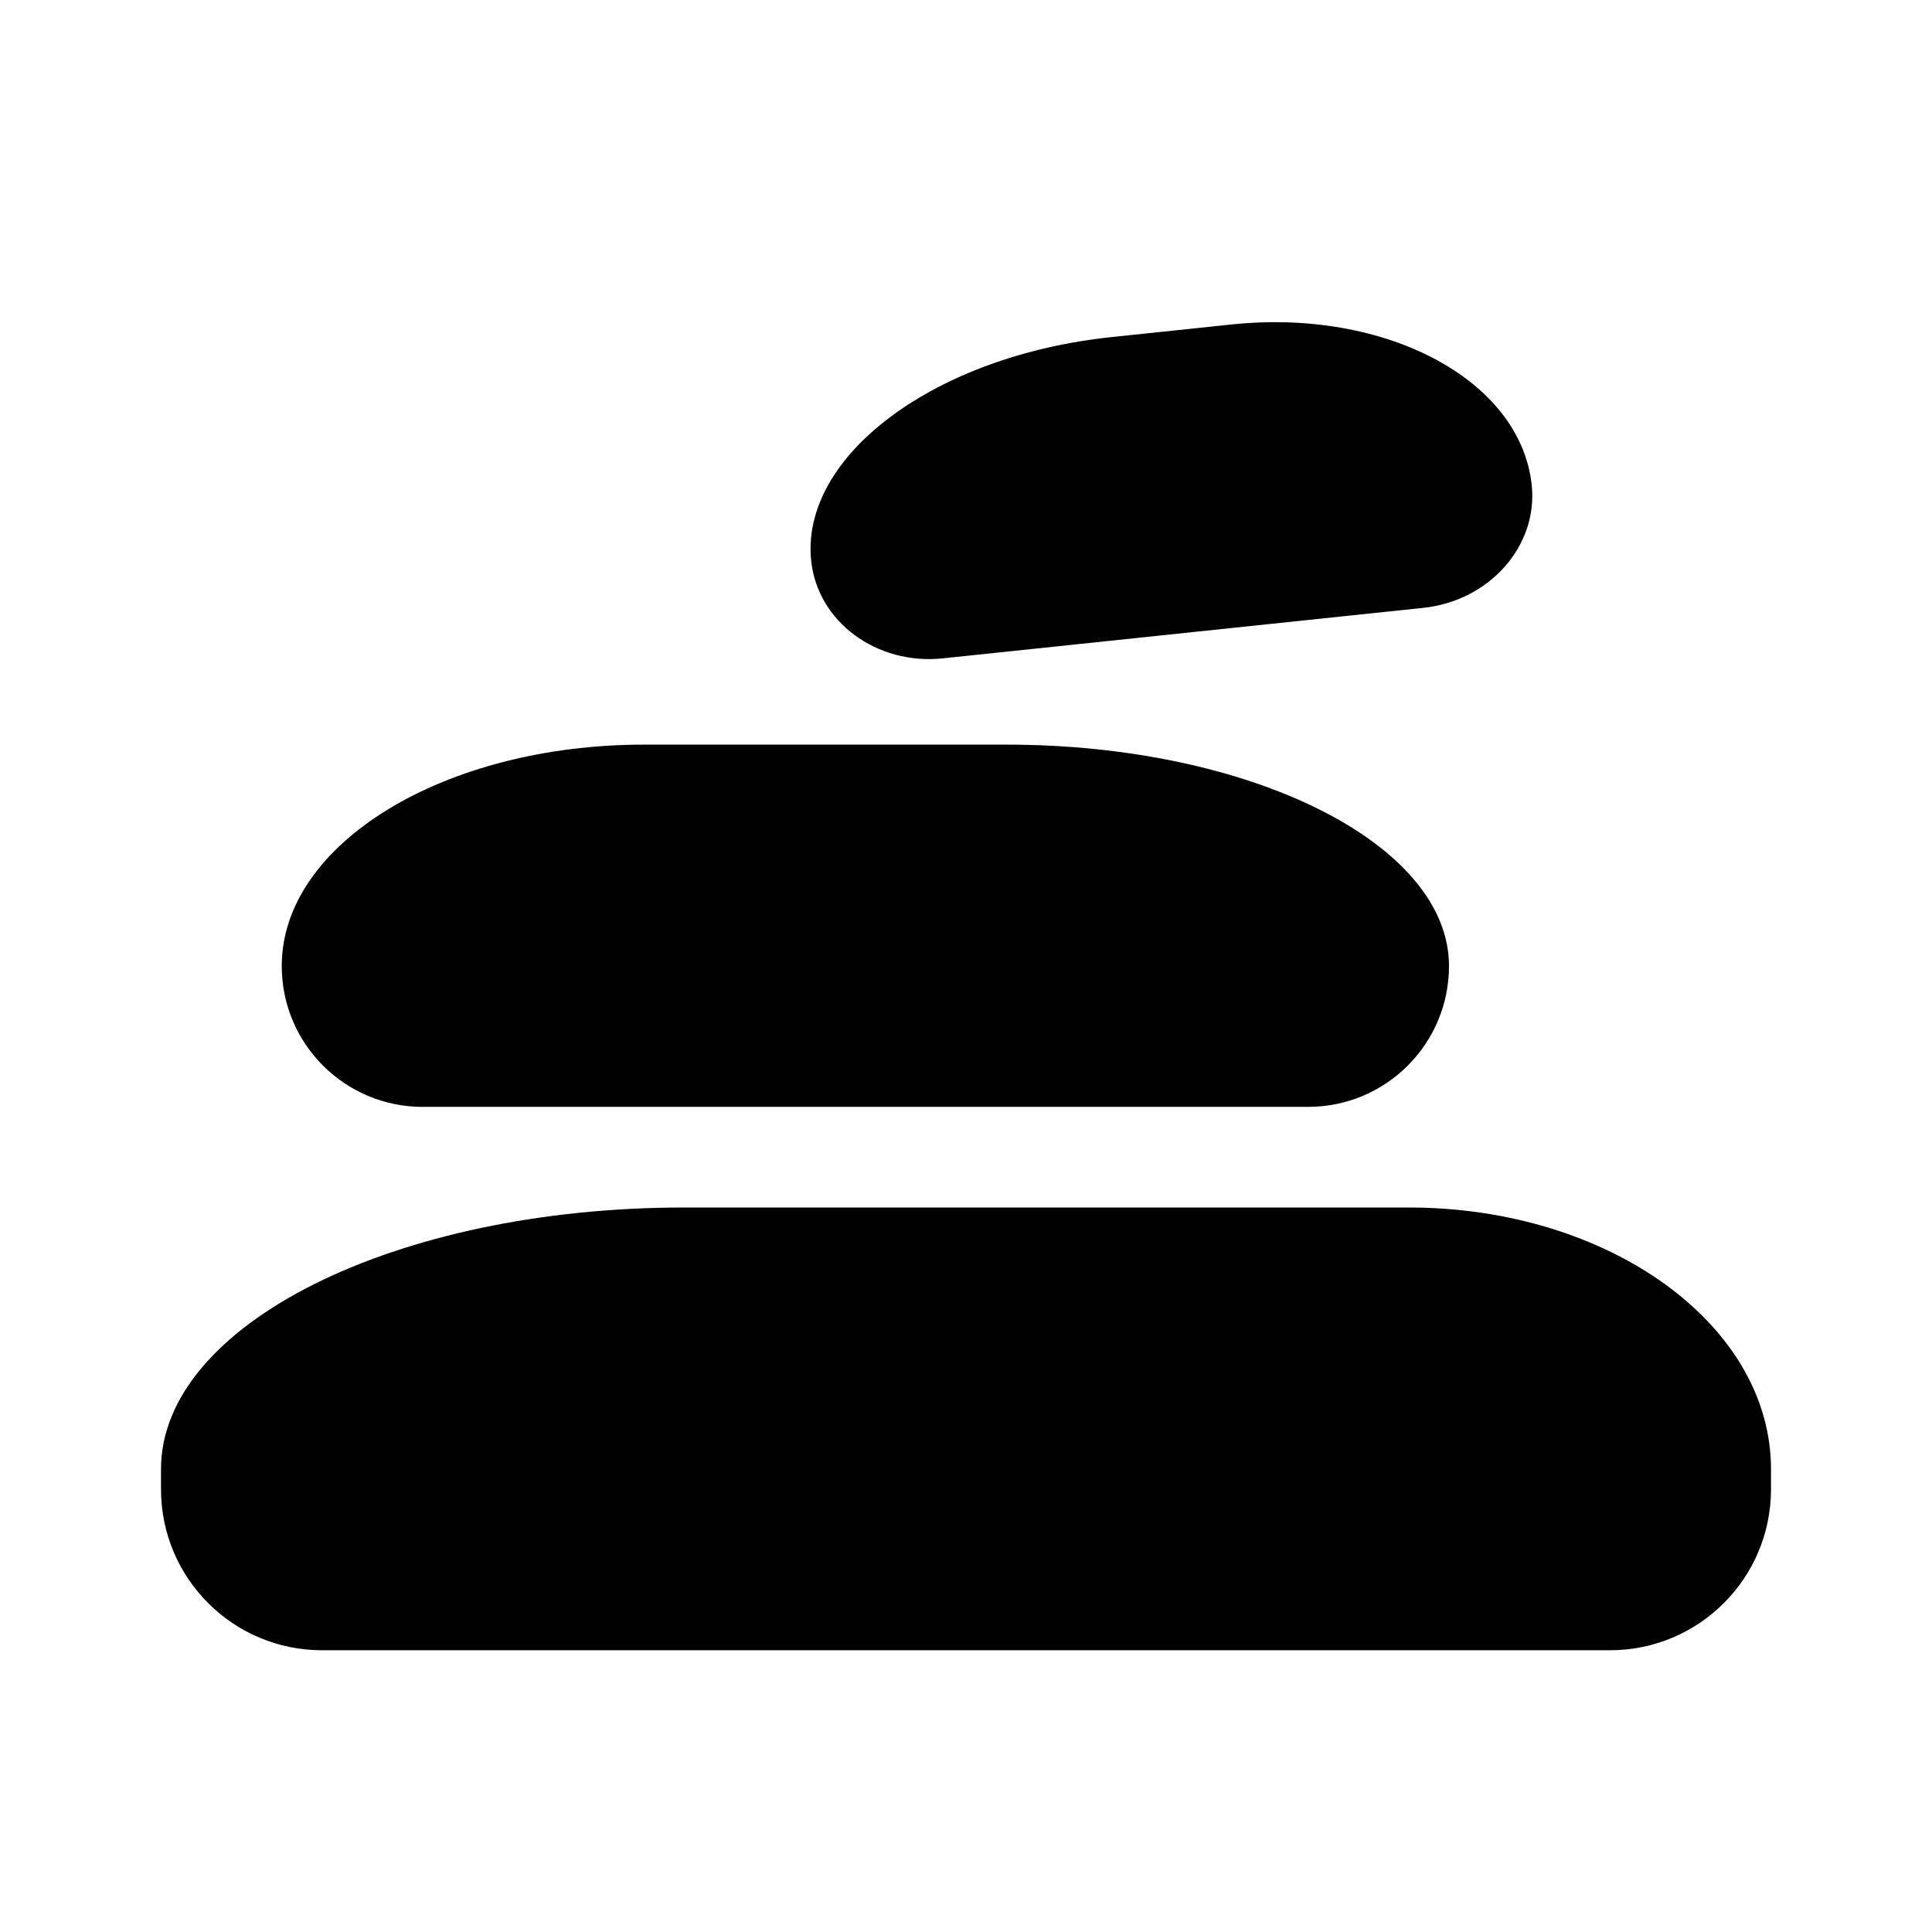
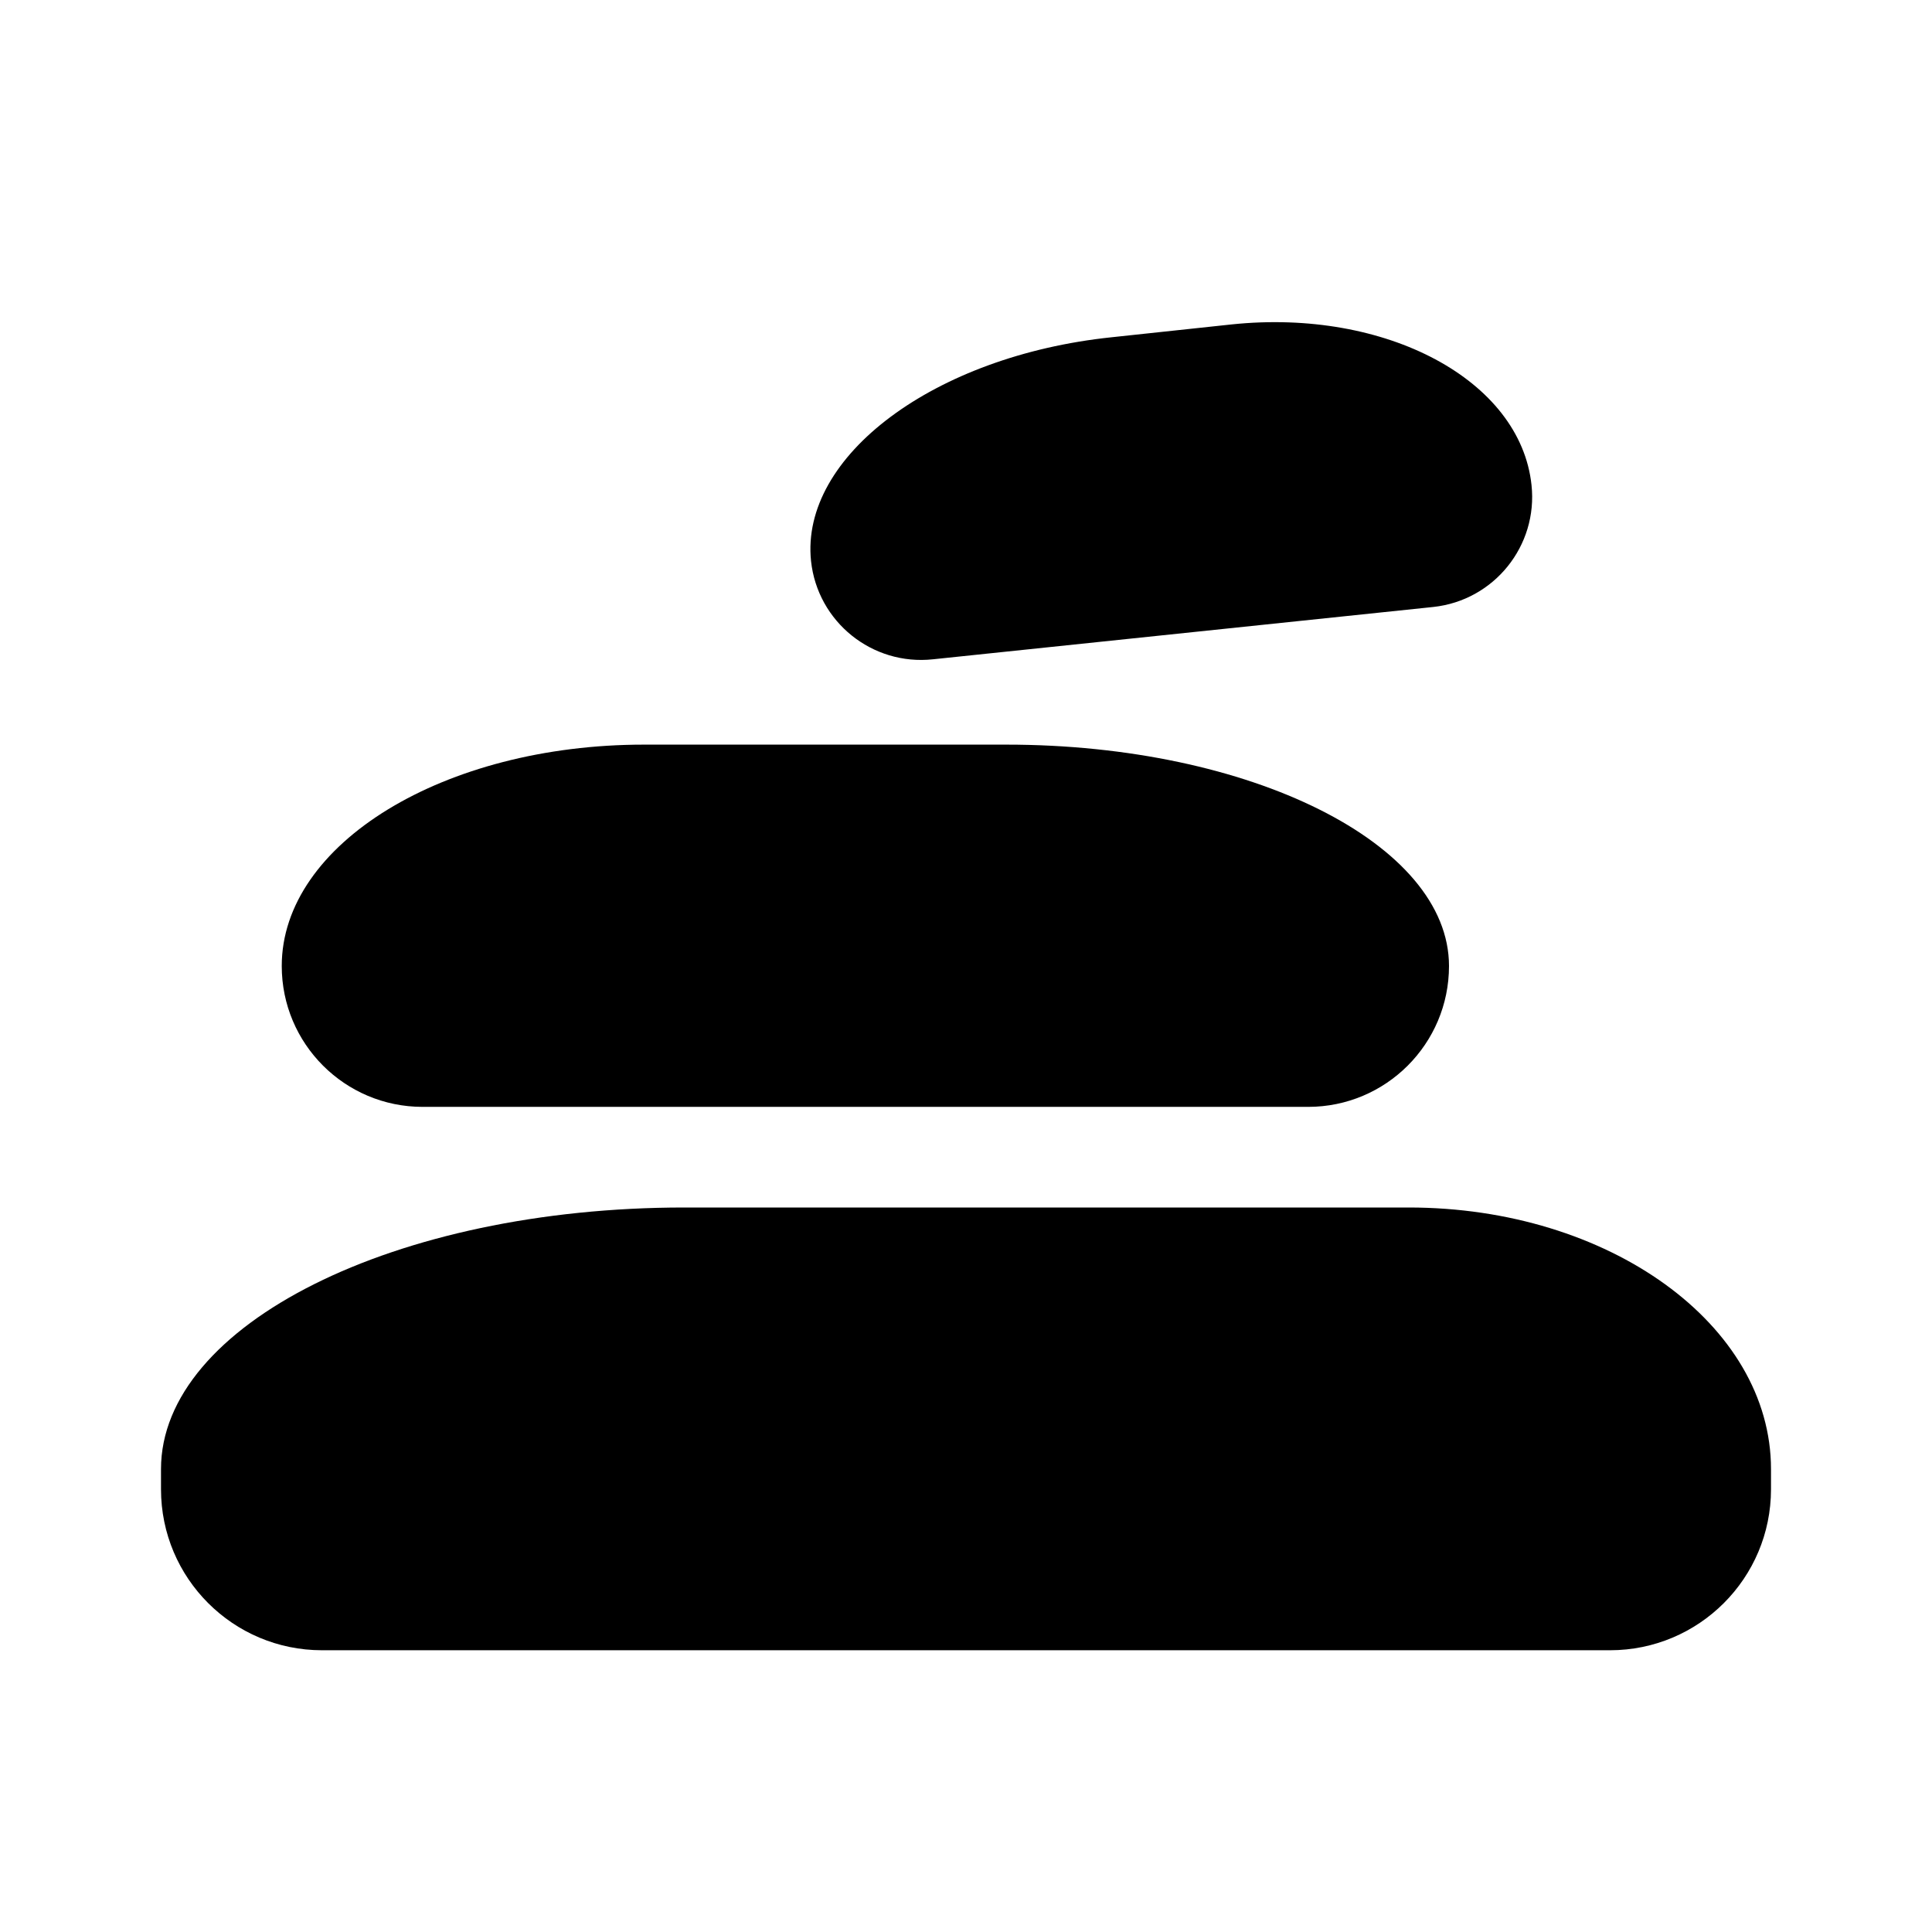
<svg xmlns="http://www.w3.org/2000/svg" viewBox="0 0 48 48" width="48" height="48" role="img" aria-label="ElectraGuard AI">
-   <g fill="#000">
-     <path d="M4 37V36.5A13 6.5 0 0 1 17 30H35A9 6.5 0 0 1 44 36.5V37A4 4 0 0 1 40 41H8A4 4 0 0 1 4 37Z" />
-     <path d="M7 24V24A9 5.5 0 0 1 16 18.5H25A11 5.5 0 0 1 36 24V24A3.5 3.5 0 0 1 32.5 27.5H10.5A3.5 3.5 0 0 1 7 24Z" />
-     <g transform="rotate(-6 29 12)">
-       <path d="M20 13V13A8 4.75 0 0 1 28 8.25H31A7 4.75 0 0 1 38 13V13A3 2.75 0 0 1 35 15.75H23A3 2.75 0 0 1 20 13Z" />
-     </g>
-   </g>
+   <path fill="#000" d="M4 37V36.5A13 6.5 0 0 1 17 30H35A9 6.5 0 0 1 44 36.5V37A4 4 0 0 1 40 41H8A4 4 0 0 1 4 37Z" />
+   <path fill="#000" d="M7 24A9 5.5 0 0 1 16 18.5H25A11 5.5 0 0 1 36 24A3.5 3.5 0 0 1 32.5 27.5H10.5A3.5 3.5 0 0 1 7 24Z" />
+   <path fill="#000" d="M20.15 13.94A8 4.75 174 0 1 27.61 8.38L30.6 8.06A7 4.75 174 0 1 38.05 12.05A2.75 2.75 174 0 1 35.61 15.08L23.18 16.38A2.75 2.75 174 0 1 20.15 13.94Z" />
</svg>
